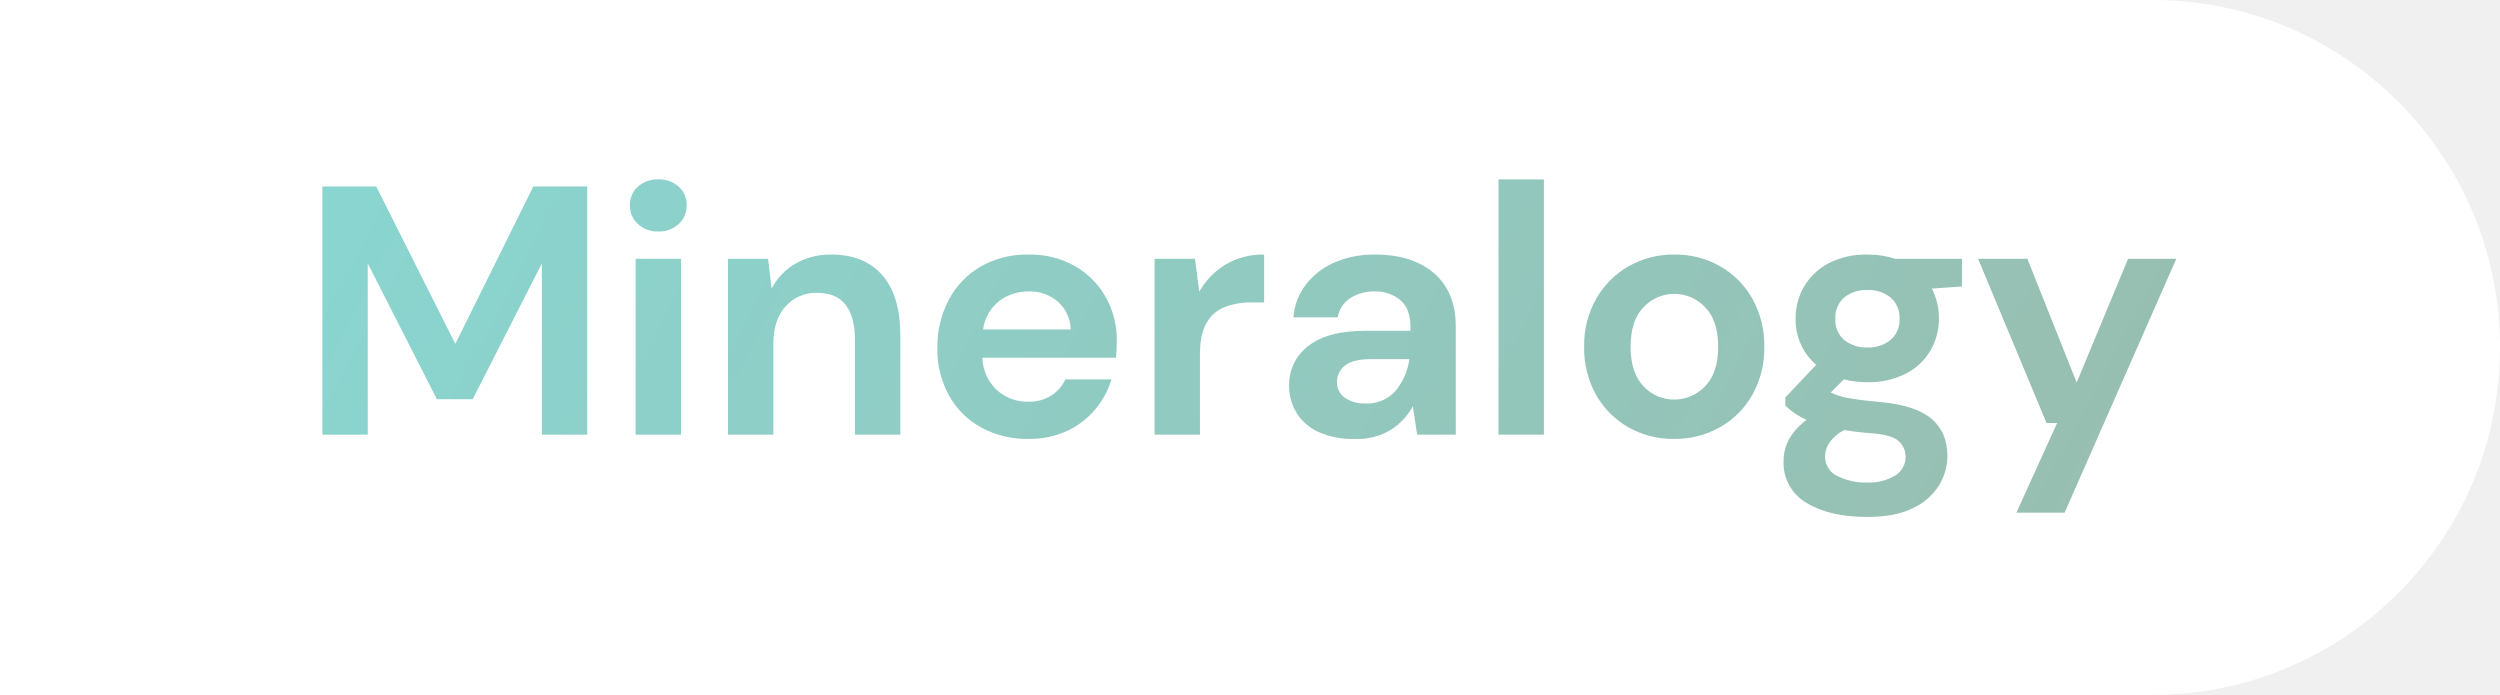
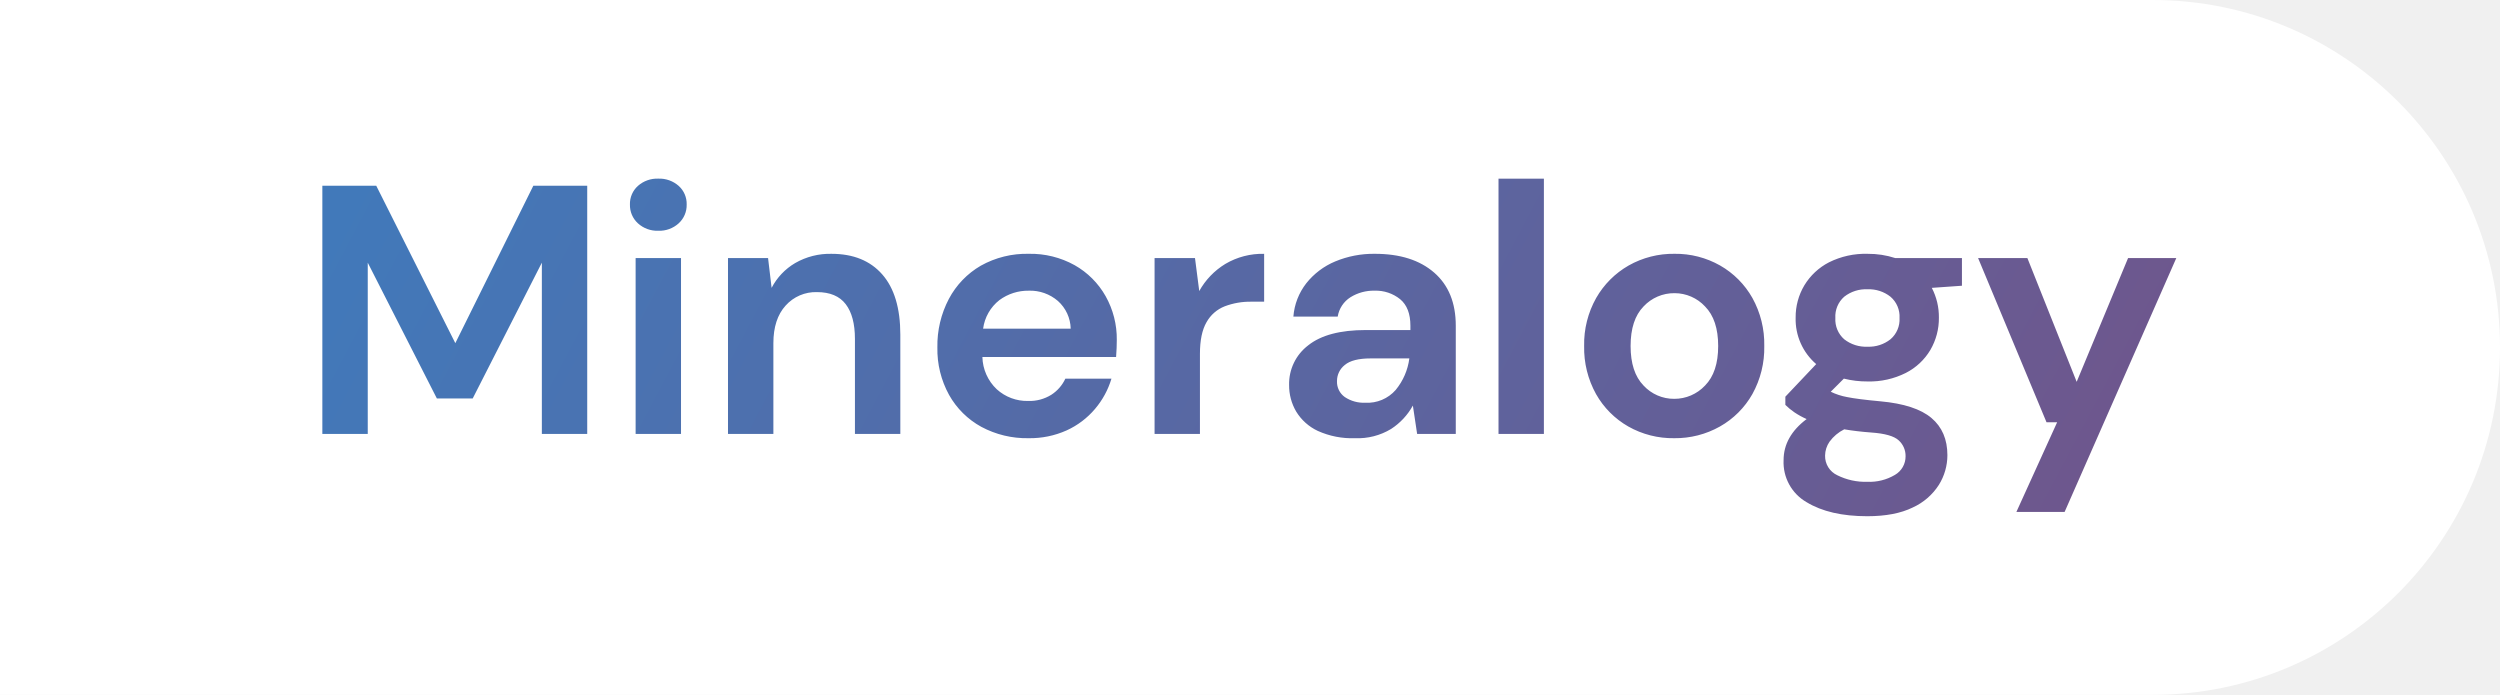
<svg xmlns="http://www.w3.org/2000/svg" width="698" height="194" viewBox="0 0 698 194">
  <defs>
    <linearGradient id="linear-gradient" x1="-0.016" y1="0.402" x2="1.012" y2="0.5" gradientUnits="objectBoundingBox">
-       <stop offset="0" stop-color="#8ad5d0" />
-       <stop offset="1" stop-color="#98beb0" />
+       <stop offset="0" stop-color="#4179ba" />
+       <stop offset="1" stop-color="#6f568c" />
    </linearGradient>
  </defs>
-   <g id="Tit6" transform="translate(0 -0.065)">
-     <path id="Rectangle_384" data-name="Rectangle 384" d="M0,0H601a97,97,0,0,1,97,97v0a97,97,0,0,1-97,97H0a0,0,0,0,1,0,0V0A0,0,0,0,1,0,0Z" transform="translate(0 0.065)" fill="#fff" />
-     <path id="Path_224" data-name="Path 224" d="M-256.385,0V-69.3h15.048l22.077,43.956L-197.48-69.3h15.048V0H-195.1V-47.817L-214.409-9.9h-10l-19.3-37.917V0Zm93.8-56.727a8.012,8.012,0,0,1-5.693-2.079,6.87,6.87,0,0,1-2.228-5.247,6.716,6.716,0,0,1,2.228-5.2,8.126,8.126,0,0,1,5.693-2.03,8.126,8.126,0,0,1,5.692,2.03,6.716,6.716,0,0,1,2.228,5.2,6.87,6.87,0,0,1-2.228,5.247A8.012,8.012,0,0,1-162.583-56.727ZM-168.919,0V-49.1h12.672V0Zm25.79,0V-49.1h11.187l.99,8.316a17.265,17.265,0,0,1,6.583-6.93,19.407,19.407,0,0,1,10.148-2.574q9.108,0,14.157,5.742t5.049,16.83V0h-12.672V-26.532q0-6.336-2.574-9.7T-118.28-39.6a11.3,11.3,0,0,0-8.762,3.762q-3.416,3.762-3.416,10.494V0Zm83.9,1.188A26.8,26.8,0,0,1-72.394-1.98,22.929,22.929,0,0,1-81.4-10.89,26.357,26.357,0,0,1-84.67-24.156a28.02,28.02,0,0,1,3.217-13.563,23.36,23.36,0,0,1,8.91-9.257,26.176,26.176,0,0,1,13.415-3.316,25.284,25.284,0,0,1,12.771,3.168,22.752,22.752,0,0,1,8.663,8.662,24.332,24.332,0,0,1,3.118,12.227q0,1.089-.049,2.277t-.149,2.475H-72.1a12.788,12.788,0,0,0,4.009,9.009,12.6,12.6,0,0,0,8.761,3.267,11.516,11.516,0,0,0,6.485-1.733,10.734,10.734,0,0,0,3.91-4.5h12.87a23.333,23.333,0,0,1-4.6,8.464,22.7,22.7,0,0,1-7.92,5.99A25.039,25.039,0,0,1-59.227,1.188Zm.1-41.184a13.5,13.5,0,0,0-8.217,2.624A12.159,12.159,0,0,0-71.9-29.4h24.453a10.687,10.687,0,0,0-3.564-7.722A11.854,11.854,0,0,0-59.128-40Zm35.1,40V-49.1h11.286l1.188,9.207a20.547,20.547,0,0,1,7.277-7.573,20.332,20.332,0,0,1,10.84-2.821v13.365H2.995A20.132,20.132,0,0,0-4.43-35.64a10,10,0,0,0-5.1,4.455q-1.832,3.168-1.831,8.811V0ZM31.952,1.188a23.231,23.231,0,0,1-10.4-2.03,14.043,14.043,0,0,1-6.039-5.4,14.376,14.376,0,0,1-1.98-7.425A13.51,13.51,0,0,1,18.884-24.75q5.346-4.257,16.038-4.257H47.4V-30.2q0-5.049-2.871-7.425A10.807,10.807,0,0,0,37.4-40a12.246,12.246,0,0,0-6.732,1.832,7.886,7.886,0,0,0-3.564,5.4H14.726a17.271,17.271,0,0,1,3.613-9.306,20.23,20.23,0,0,1,8.069-6.089A27.8,27.8,0,0,1,37.5-50.292q10.494,0,16.533,5.247T60.068-30.2V0H49.277L48.089-7.92A18.3,18.3,0,0,1,42-1.386,17.951,17.951,0,0,1,31.952,1.188Zm2.871-9.9a10.489,10.489,0,0,0,8.465-3.564A17.307,17.307,0,0,0,47.1-21.087H36.308q-5.049,0-7.227,1.832a5.668,5.668,0,0,0-2.178,4.5A5.189,5.189,0,0,0,29.081-10.3,9.543,9.543,0,0,0,34.823-8.712ZM72,0V-71.28H84.67V0Zm49.054,1.188a25.29,25.29,0,0,1-12.821-3.267,23.986,23.986,0,0,1-9.009-9.059,26.517,26.517,0,0,1-3.317-13.415,26.209,26.209,0,0,1,3.366-13.414,24.35,24.35,0,0,1,9.058-9.059,25.29,25.29,0,0,1,12.821-3.267,25.1,25.1,0,0,1,12.722,3.267,23.986,23.986,0,0,1,9.009,9.059A26.518,26.518,0,0,1,146.2-24.552a26.518,26.518,0,0,1-3.316,13.415,23.881,23.881,0,0,1-9.059,9.059A25.367,25.367,0,0,1,121.052,1.188Zm0-10.989a11.711,11.711,0,0,0,8.613-3.712q3.663-3.713,3.663-11.039t-3.663-11.039a11.6,11.6,0,0,0-8.514-3.712,11.661,11.661,0,0,0-8.662,3.712q-3.614,3.713-3.614,11.039t3.614,11.039A11.552,11.552,0,0,0,121.052-9.8Zm54-4.851a26.484,26.484,0,0,1-6.633-.792l-3.663,3.663a17.508,17.508,0,0,0,4.554,1.485q2.871.594,9.306,1.188,9.8.891,14.256,4.653t4.455,10.4a15.668,15.668,0,0,1-2.376,8.266,17.021,17.021,0,0,1-7.326,6.336q-4.95,2.425-12.672,2.425-10.494,0-16.929-3.91a12.839,12.839,0,0,1-6.435-11.732q0-6.633,6.435-11.484a21.736,21.736,0,0,1-3.416-1.881,18.043,18.043,0,0,1-2.524-2.079V-10.4L160.7-19.5a16.485,16.485,0,0,1-5.742-12.969,17.23,17.23,0,0,1,2.425-9.009,17.288,17.288,0,0,1,6.881-6.435,22.665,22.665,0,0,1,10.791-2.376,24.278,24.278,0,0,1,7.722,1.188h18.612v7.722l-8.415.594a17.578,17.578,0,0,1,1.98,8.316,17.5,17.5,0,0,1-2.376,9.009,16.867,16.867,0,0,1-6.88,6.435A22.509,22.509,0,0,1,175.057-14.652Zm0-9.7a9.712,9.712,0,0,0,6.385-2.079,7.258,7.258,0,0,0,2.525-5.94,7.258,7.258,0,0,0-2.525-5.94,9.712,9.712,0,0,0-6.385-2.079,9.821,9.821,0,0,0-6.534,2.079,7.324,7.324,0,0,0-2.475,5.94,7.324,7.324,0,0,0,2.475,5.94A9.821,9.821,0,0,0,175.057-24.354ZM163.177,6.039a5.893,5.893,0,0,0,3.415,5.495,17.513,17.513,0,0,0,8.366,1.832,13.948,13.948,0,0,0,7.722-1.931,5.929,5.929,0,0,0,2.97-5.2,5.811,5.811,0,0,0-1.931-4.455Q181.789,0,176.047-.4q-4.059-.3-7.524-.891a11.336,11.336,0,0,0-4.108,3.465A6.944,6.944,0,0,0,163.177,6.039Zm53.41,15.741L227.972-3.267H225L205.9-49.1h13.761l13.761,34.551L247.772-49.1h13.464L230.051,21.78Z" transform="translate(346.385 121.426)" fill="url(#linear-gradient)" />
+   <g id="Heading6" transform="translate(0 -5387)">
+     <path id="Rectangle_384" data-name="Rectangle 384" d="M0,0H601a97,97,0,0,1,97,97v0a97,97,0,0,1-97,97H0a0,0,0,0,1,0,0V0A0,0,0,0,1,0,0Z" transform="translate(0 5387)" fill="#fff" />
+     <path id="Path_224" data-name="Path 224" d="M-256.385,0V-69.3h15.048l22.077,43.956L-197.48-69.3h15.048V0H-195.1V-47.817L-214.409-9.9h-10l-19.3-37.917V0Zm93.8-56.727a8.012,8.012,0,0,1-5.693-2.079,6.87,6.87,0,0,1-2.228-5.247,6.716,6.716,0,0,1,2.228-5.2,8.126,8.126,0,0,1,5.693-2.03,8.126,8.126,0,0,1,5.692,2.03,6.716,6.716,0,0,1,2.228,5.2,6.87,6.87,0,0,1-2.228,5.247A8.012,8.012,0,0,1-162.583-56.727ZM-168.919,0V-49.1h12.672V0Zm25.79,0V-49.1h11.187l.99,8.316a17.265,17.265,0,0,1,6.583-6.93,19.407,19.407,0,0,1,10.148-2.574q9.108,0,14.157,5.742t5.049,16.83V0h-12.672V-26.532q0-6.336-2.574-9.7T-118.28-39.6a11.3,11.3,0,0,0-8.762,3.762q-3.416,3.762-3.416,10.494V0Zm83.9,1.188A26.8,26.8,0,0,1-72.394-1.98,22.929,22.929,0,0,1-81.4-10.89,26.357,26.357,0,0,1-84.67-24.156a28.02,28.02,0,0,1,3.217-13.563,23.36,23.36,0,0,1,8.91-9.257,26.176,26.176,0,0,1,13.415-3.316,25.284,25.284,0,0,1,12.771,3.168,22.752,22.752,0,0,1,8.663,8.662,24.332,24.332,0,0,1,3.118,12.227q0,1.089-.049,2.277t-.149,2.475H-72.1a12.788,12.788,0,0,0,4.009,9.009,12.6,12.6,0,0,0,8.761,3.267,11.516,11.516,0,0,0,6.485-1.733,10.734,10.734,0,0,0,3.91-4.5h12.87a23.333,23.333,0,0,1-4.6,8.464,22.7,22.7,0,0,1-7.92,5.99A25.039,25.039,0,0,1-59.227,1.188Zm.1-41.184a13.5,13.5,0,0,0-8.217,2.624A12.159,12.159,0,0,0-71.9-29.4h24.453a10.687,10.687,0,0,0-3.564-7.722A11.854,11.854,0,0,0-59.128-40Zm35.1,40V-49.1h11.286l1.188,9.207a20.547,20.547,0,0,1,7.277-7.573,20.332,20.332,0,0,1,10.84-2.821v13.365H2.995A20.132,20.132,0,0,0-4.43-35.64a10,10,0,0,0-5.1,4.455q-1.832,3.168-1.831,8.811V0ZM31.952,1.188a23.231,23.231,0,0,1-10.4-2.03,14.043,14.043,0,0,1-6.039-5.4,14.376,14.376,0,0,1-1.98-7.425A13.51,13.51,0,0,1,18.884-24.75q5.346-4.257,16.038-4.257H47.4V-30.2q0-5.049-2.871-7.425A10.807,10.807,0,0,0,37.4-40a12.246,12.246,0,0,0-6.732,1.832,7.886,7.886,0,0,0-3.564,5.4H14.726a17.271,17.271,0,0,1,3.613-9.306,20.23,20.23,0,0,1,8.069-6.089A27.8,27.8,0,0,1,37.5-50.292q10.494,0,16.533,5.247T60.068-30.2V0H49.277L48.089-7.92A18.3,18.3,0,0,1,42-1.386,17.951,17.951,0,0,1,31.952,1.188Zm2.871-9.9a10.489,10.489,0,0,0,8.465-3.564A17.307,17.307,0,0,0,47.1-21.087H36.308q-5.049,0-7.227,1.832a5.668,5.668,0,0,0-2.178,4.5A5.189,5.189,0,0,0,29.081-10.3,9.543,9.543,0,0,0,34.823-8.712ZM72,0V-71.28H84.67V0Zm49.054,1.188a25.29,25.29,0,0,1-12.821-3.267,23.986,23.986,0,0,1-9.009-9.059,26.517,26.517,0,0,1-3.317-13.415,26.209,26.209,0,0,1,3.366-13.414,24.35,24.35,0,0,1,9.058-9.059,25.29,25.29,0,0,1,12.821-3.267,25.1,25.1,0,0,1,12.722,3.267,23.986,23.986,0,0,1,9.009,9.059A26.518,26.518,0,0,1,146.2-24.552a26.518,26.518,0,0,1-3.316,13.415,23.881,23.881,0,0,1-9.059,9.059A25.367,25.367,0,0,1,121.052,1.188Zm0-10.989a11.711,11.711,0,0,0,8.613-3.712q3.663-3.713,3.663-11.039t-3.663-11.039a11.6,11.6,0,0,0-8.514-3.712,11.661,11.661,0,0,0-8.662,3.712q-3.614,3.713-3.614,11.039t3.614,11.039A11.552,11.552,0,0,0,121.052-9.8Zm54-4.851a26.484,26.484,0,0,1-6.633-.792l-3.663,3.663a17.508,17.508,0,0,0,4.554,1.485q2.871.594,9.306,1.188,9.8.891,14.256,4.653t4.455,10.4a15.668,15.668,0,0,1-2.376,8.266,17.021,17.021,0,0,1-7.326,6.336q-4.95,2.425-12.672,2.425-10.494,0-16.929-3.91a12.839,12.839,0,0,1-6.435-11.732q0-6.633,6.435-11.484a21.736,21.736,0,0,1-3.416-1.881,18.043,18.043,0,0,1-2.524-2.079V-10.4L160.7-19.5a16.485,16.485,0,0,1-5.742-12.969,17.23,17.23,0,0,1,2.425-9.009,17.288,17.288,0,0,1,6.881-6.435,22.665,22.665,0,0,1,10.791-2.376,24.278,24.278,0,0,1,7.722,1.188h18.612v7.722l-8.415.594a17.578,17.578,0,0,1,1.98,8.316,17.5,17.5,0,0,1-2.376,9.009,16.867,16.867,0,0,1-6.88,6.435A22.509,22.509,0,0,1,175.057-14.652Zm0-9.7a9.712,9.712,0,0,0,6.385-2.079,7.258,7.258,0,0,0,2.525-5.94,7.258,7.258,0,0,0-2.525-5.94,9.712,9.712,0,0,0-6.385-2.079,9.821,9.821,0,0,0-6.534,2.079,7.324,7.324,0,0,0-2.475,5.94,7.324,7.324,0,0,0,2.475,5.94A9.821,9.821,0,0,0,175.057-24.354ZM163.177,6.039a5.893,5.893,0,0,0,3.415,5.495,17.513,17.513,0,0,0,8.366,1.832,13.948,13.948,0,0,0,7.722-1.931,5.929,5.929,0,0,0,2.97-5.2,5.811,5.811,0,0,0-1.931-4.455Q181.789,0,176.047-.4q-4.059-.3-7.524-.891a11.336,11.336,0,0,0-4.108,3.465A6.944,6.944,0,0,0,163.177,6.039Zm53.41,15.741L227.972-3.267H225L205.9-49.1h13.761l13.761,34.551L247.772-49.1h13.464L230.051,21.78Z" transform="translate(346.385 5508.156)" fill="url(#linear-gradient)" />
  </g>
</svg>
